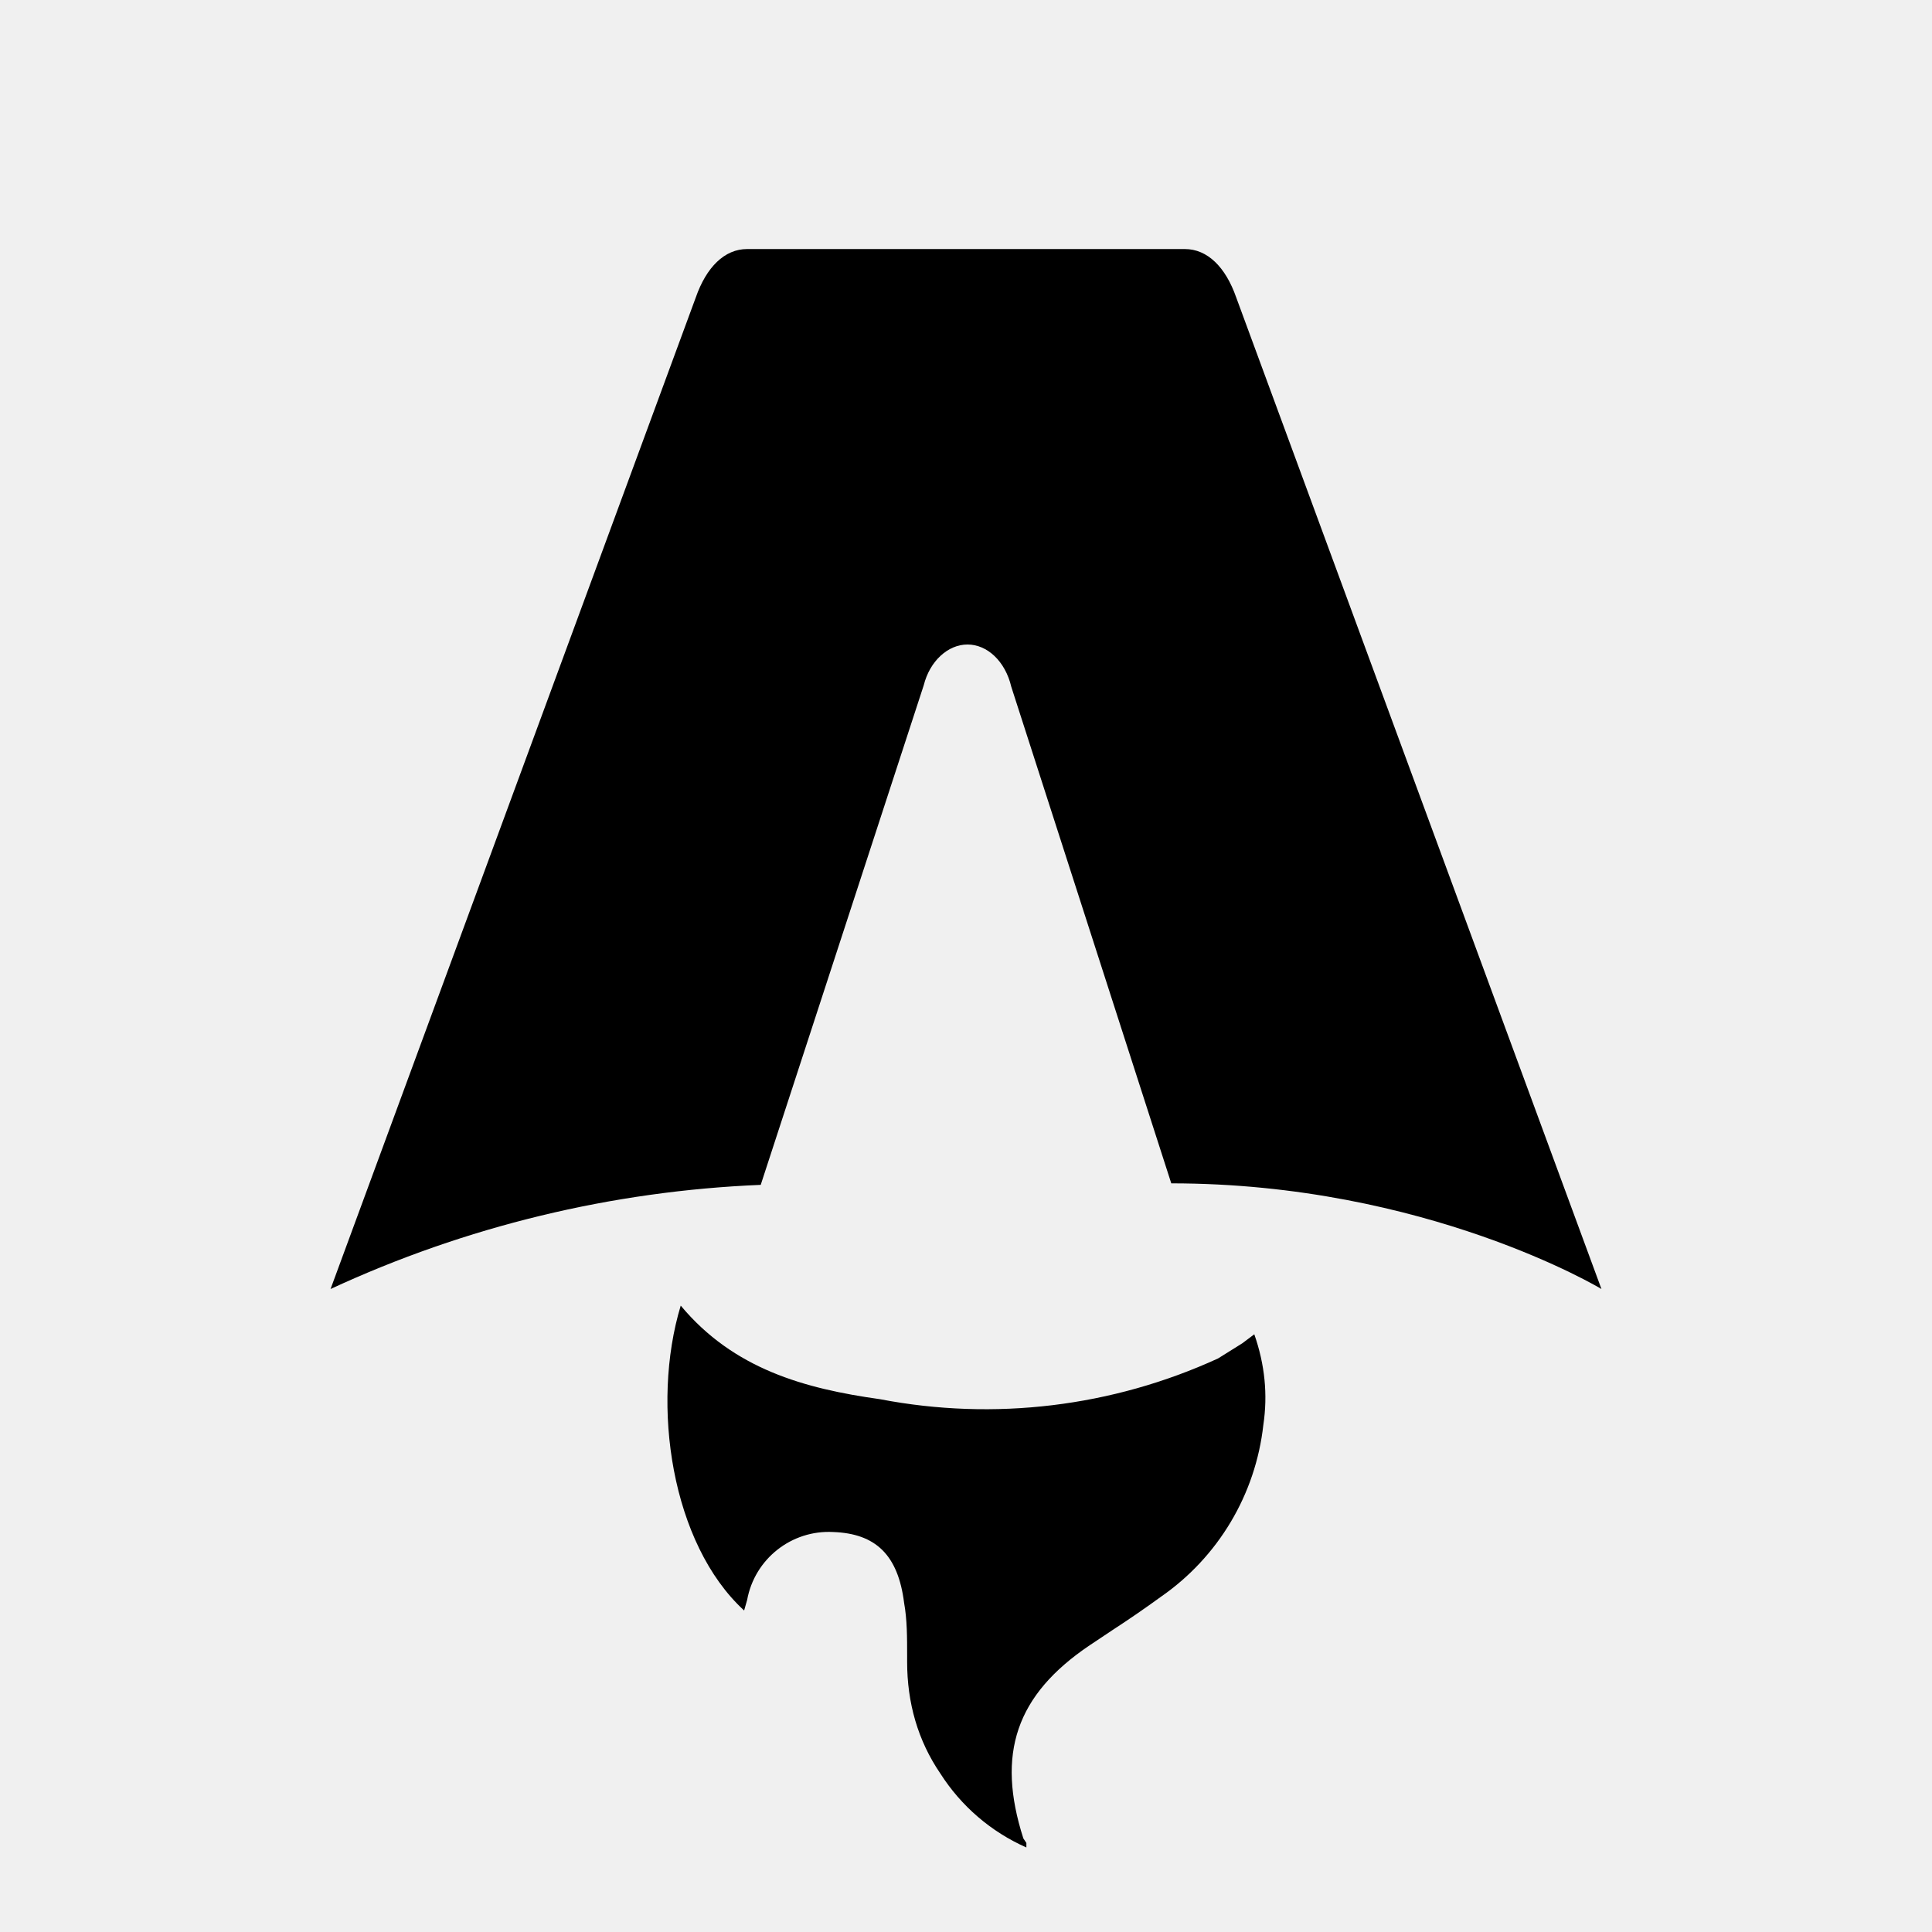
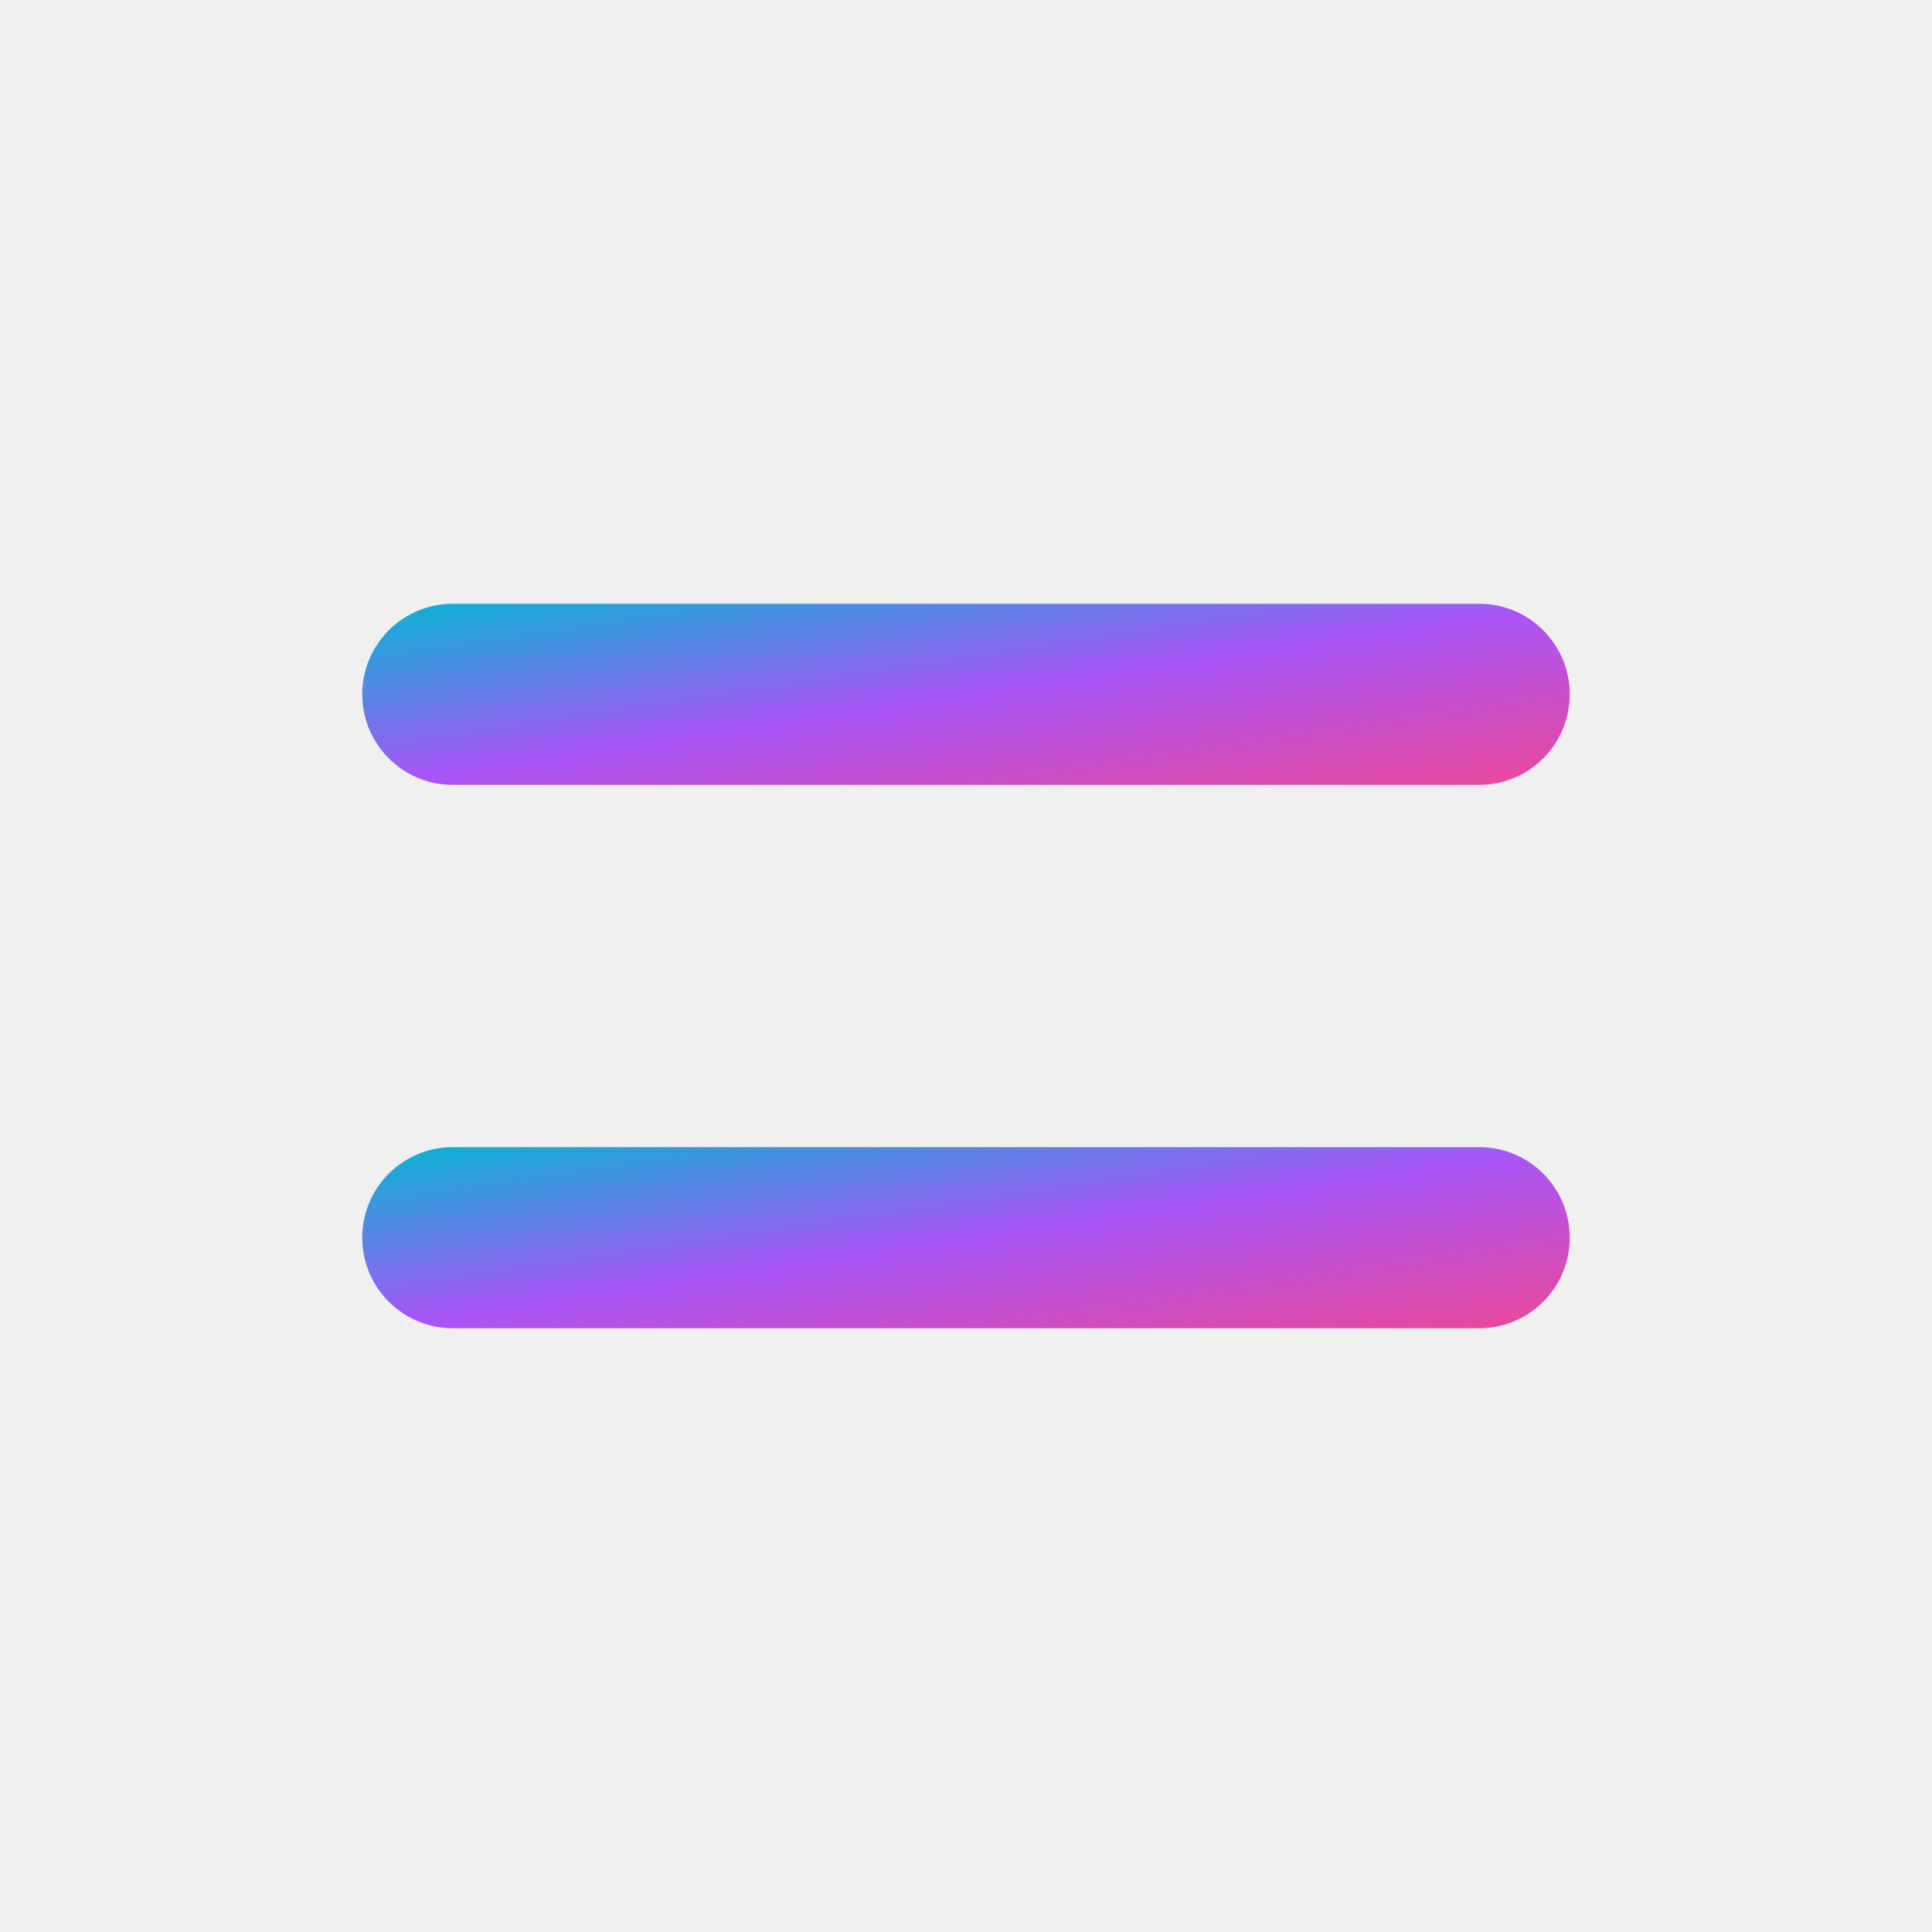
- <svg xmlns="http://www.w3.org/2000/svg" fill="none" viewBox="0 0 128 128">
-   <path d="M50.4 78.5a75.1 75.1 0 0 0-28.5 6.9l24.2-65.7c.7-2 1.9-3.2 3.4-3.2h29c1.5 0 2.7 1.2 3.4 3.2l24.2 65.7s-11.6-7-28.5-7L67 45.5c-.4-1.7-1.6-2.8-2.9-2.8-1.3 0-2.5 1.1-2.9 2.7L50.4 78.5Zm-1.1 28.2Zm-4.2-20.2c-2 6.6-.6 15.8 4.2 20.2a17.5 17.5 0 0 1 .2-.7 5.5 5.5 0 0 1 5.7-4.5c2.8.1 4.3 1.5 4.7 4.7.2 1.1.2 2.3.2 3.5v.4c0 2.7.7 5.2 2.2 7.4a13 13 0 0 0 5.7 4.9v-.3l-.2-.3c-1.8-5.6-.5-9.5 4.4-12.8l1.5-1a73 73 0 0 0 3.2-2.2 16 16 0 0 0 6.8-11.4c.3-2 .1-4-.6-6l-.8.6-1.6 1a37 37 0 0 1-22.4 2.7c-5-.7-9.7-2-13.2-6.2Z" />
+ <svg xmlns="http://www.w3.org/2000/svg" viewBox="0 0 128 128">
+   <defs>
+     <linearGradient id="grad" x1="0%" y1="0%" x2="100%" y2="100%">
+       <stop offset="0%" style="stop-color:#06b6d4;stop-opacity:1" />
+       <stop offset="50%" style="stop-color:#a855f7;stop-opacity:1" />
+       <stop offset="100%" style="stop-color:#ec4899;stop-opacity:1" />
+     </linearGradient>
+   </defs>
+   <rect x="24" y="40" width="80" height="12" rx="6" fill="url(#grad)" />
+   <rect x="24" y="76" width="80" height="12" rx="6" fill="url(#grad)" />
  <style>
-         path { fill: #000; }
        @media (prefers-color-scheme: dark) {
-             path { fill: #FFF; }
+             rect { opacity: 1; }
        }
    </style>
</svg>
